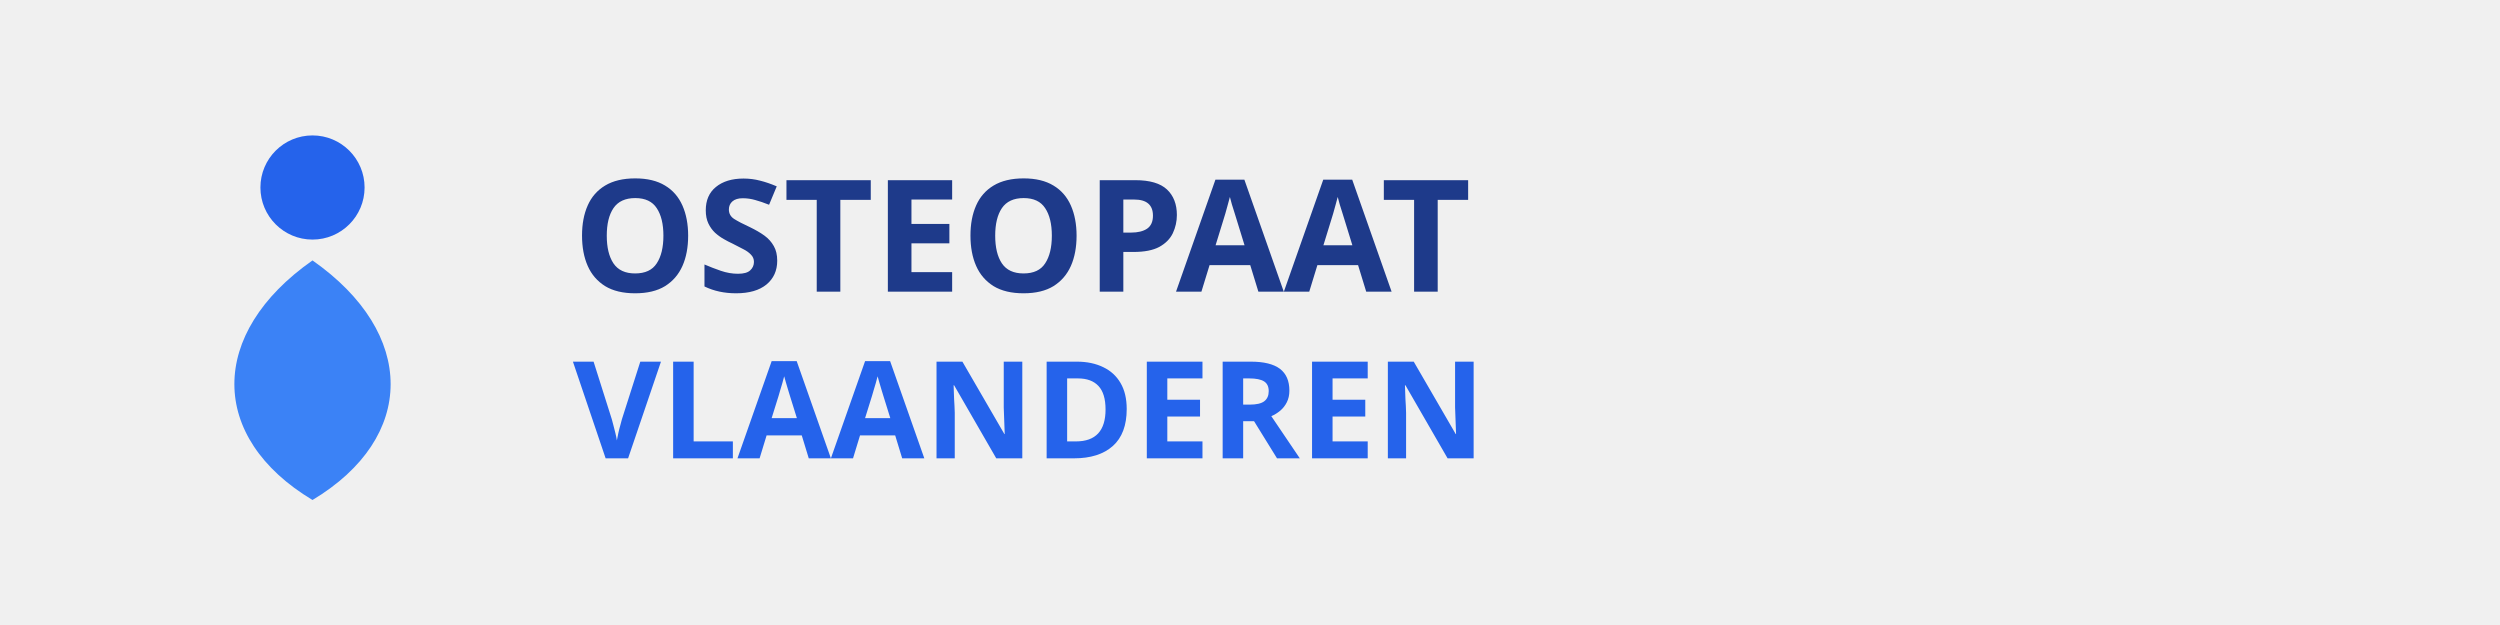
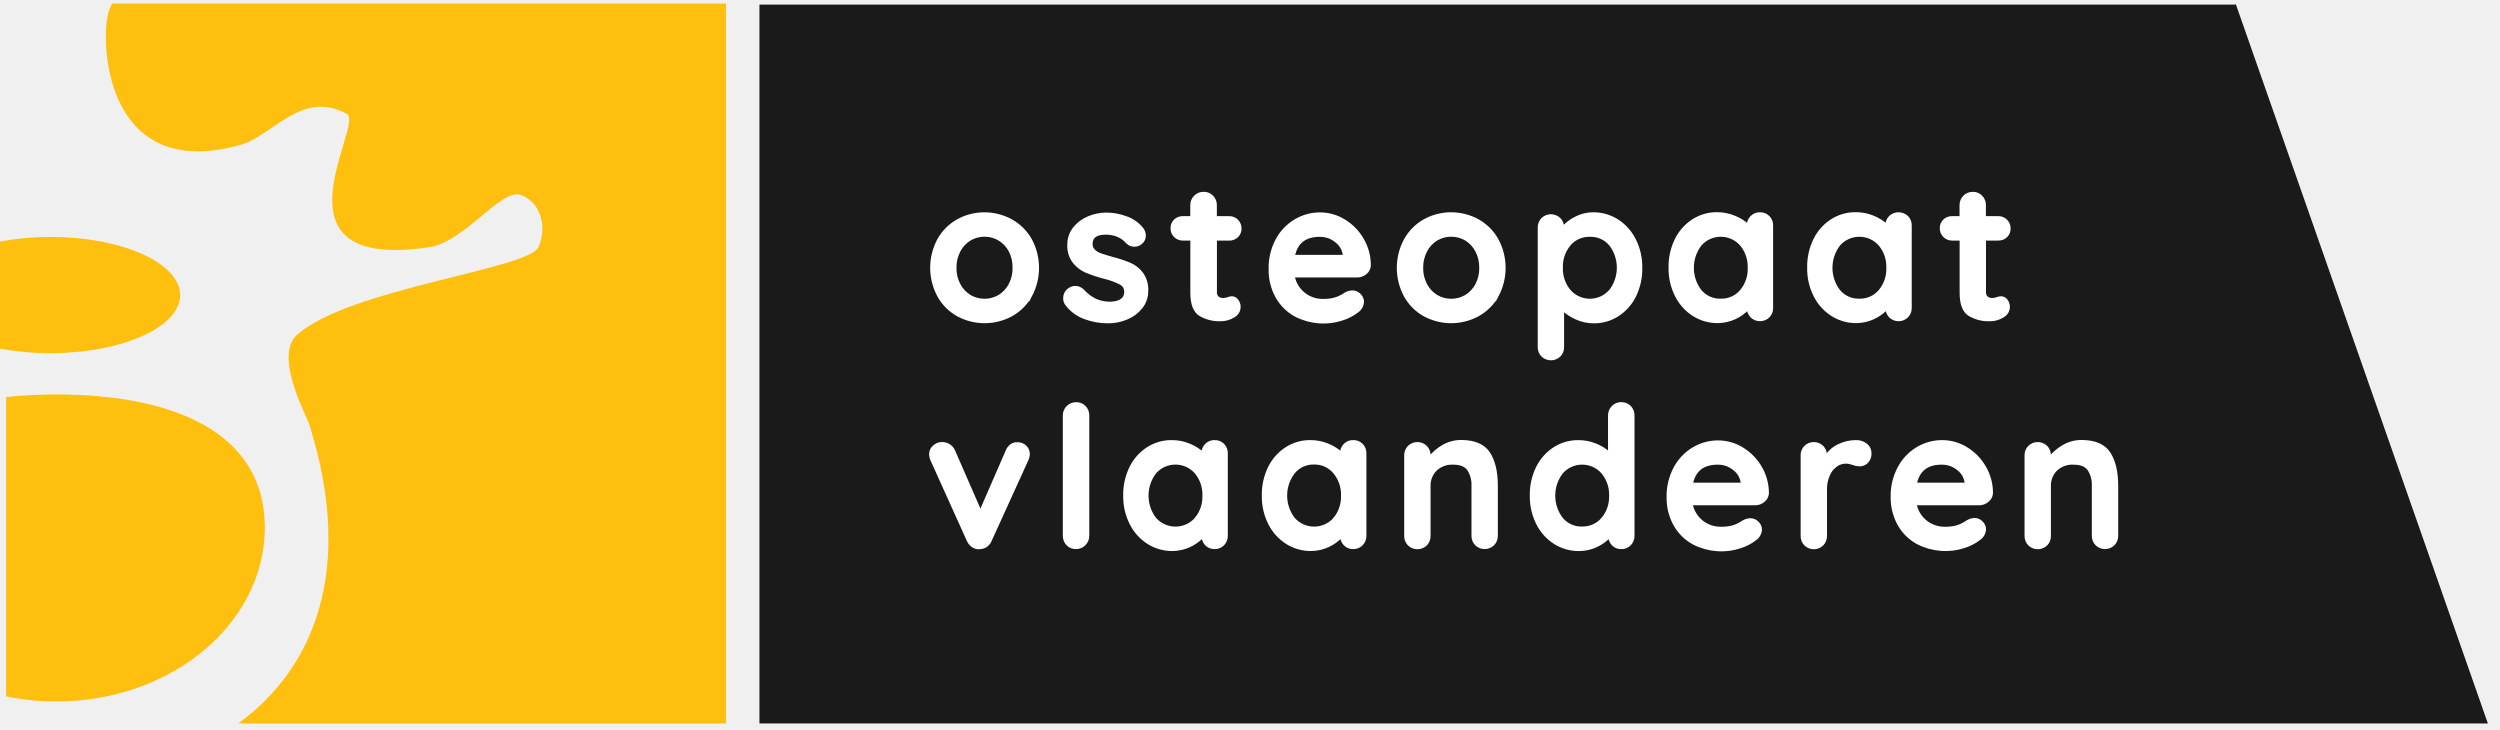
- <svg xmlns="http://www.w3.org/2000/svg" viewBox="0 0 240 60" width="100%" height="100%">
-   <g transform="translate(10, 10)">
-     <circle cx="20" cy="8" r="5" fill="#2563EB" />
-     <path d="M 20 15 C 10 22, 10 32, 20 38 C 30 32, 30 22, 20 15 Z" fill="#3B82F6" />
-   </g>
-   <text x="55" y="28" font-family="'Plus Jakarta Sans', sans-serif" font-size="15" font-weight="800" fill="#1E3A8A">OSTEOPAAT</text>
-   <text x="55" y="44" font-family="'Plus Jakarta Sans', sans-serif" font-size="13" font-weight="700" fill="#2563EB">VLAANDEREN</text>
+ <svg xmlns="http://www.w3.org/2000/svg" viewBox="0 0 823 240">
+   <path d="M0,114.78V79.5c-15.39,2.9-26.2,9.7-26.2,17.64S-15.38,111.88,0,114.78Z" style="fill:none" />
+   <path d="M0,130.71c-29.9,3.24-52.07,16-52.07,42.92S-29.89,223.05,0,229.23Z" style="fill:none" />
+   <path d="M239,1.17H36.91A14.25,14.25,0,0,0,35.5,4.89C33,16.35,35.79,60,79.37,47.64c10.36-2.93,20-18.28,34.87-10.12,5.89,3.24-27.65,52,27,43.87,12-1.79,23.79-19.72,30.37-17.17s8.56,10.75,5.62,17.17c-3.31,7.22-61.86,13.5-79.3,28.69-8,6.92,2.87,26.42,3.93,29.8,15,47.7,1.45,80.23-23.44,98.29H239Z" style="fill:#ffbf0f" />
+   <path d="M16.56,116.26c23.61,0,42.74-8.56,42.74-19.12S40.17,78,16.56,78A90.71,90.71,0,0,0,0,79.5v35.28A90.71,90.71,0,0,0,16.56,116.26Z" style="fill:#ffbf0f" />
+   <path d="M18.56,230.92c37.9,0,68.62-25.65,68.62-57.29s-30.72-43.78-68.62-43.78A152.52,152.52,0,0,0,2,130.71v98.52A81.41,81.41,0,0,0,18.56,230.92Z" style="fill:#ffbf0f" />
+   <polygon points="735.96 1.51 250.01 1.51 250.01 238.17 819.01 238.17 735.96 1.17 735.96 1.51" style="fill:#1a1a1a" />
+   <path d="M339.25,97.36a16.26,16.26,0,0,1-6.31,6.3,18.46,18.46,0,0,1-17.63,0,16.23,16.23,0,0,1-6.27-6.3A19.42,19.42,0,0,1,309,79a16.53,16.53,0,0,1,6.27-6.34,18.25,18.25,0,0,1,17.63,0A16.57,16.57,0,0,1,339.25,79a19.49,19.49,0,0,1,0,18.37Zm-6.69-14.79A9.76,9.76,0,0,0,329,78.76a9.61,9.61,0,0,0-9.79,0,9.61,9.61,0,0,0-3.52,3.81,11.69,11.69,0,0,0-1.32,5.6,11.49,11.49,0,0,0,1.32,5.57,9.66,9.66,0,0,0,3.52,3.78,9.61,9.61,0,0,0,9.79,0,9.81,9.81,0,0,0,3.52-3.78,11.6,11.6,0,0,0,1.31-5.57A11.81,11.81,0,0,0,332.56,82.57Z" style="fill:#fff;stroke:#fff;stroke-miterlimit:10" />
+   <path d="M350.51,98a3.36,3.36,0,0,1,1.66-2.82,3.43,3.43,0,0,1,1.86-.57,3.6,3.6,0,0,1,2.56,1.21,13.35,13.35,0,0,0,4,3,11.93,11.93,0,0,0,5,1q5-.2,5-3.78a3.07,3.07,0,0,0-1.7-2.82,23.91,23.91,0,0,0-5.28-1.92,46.31,46.31,0,0,1-6.05-2,10.73,10.73,0,0,1-4-3.11,8.58,8.58,0,0,1-1.7-5.6,8.47,8.47,0,0,1,1.76-5.34,11.56,11.56,0,0,1,4.61-3.52,15,15,0,0,1,6-1.25,18.62,18.62,0,0,1,6.53,1.22,11.38,11.38,0,0,1,5.12,3.58,3.57,3.57,0,0,1,.83,2.3,3,3,0,0,1-1.22,2.44,3.2,3.2,0,0,1-2,.7,3.13,3.13,0,0,1-2.31-.9,8.33,8.33,0,0,0-3-2.24,10,10,0,0,0-4.13-.83c-3.25,0-4.87,1.18-4.87,3.52a3,3,0,0,0,.9,2.27,6.07,6.07,0,0,0,2.27,1.35c.92.32,2.21.71,3.87,1.18A40.73,40.73,0,0,1,372,87a9.84,9.84,0,0,1,3.91,3.13,9,9,0,0,1,1.6,5.57,8.51,8.51,0,0,1-1.86,5.47,11.75,11.75,0,0,1-4.77,3.55,15.37,15.37,0,0,1-6,1.22,21.61,21.61,0,0,1-7.87-1.41,13.06,13.06,0,0,1-6-4.54A3.07,3.07,0,0,1,350.51,98Z" style="fill:#fff;stroke:#fff;stroke-miterlimit:10" />
+   <path d="M407.18,98.89a3.42,3.42,0,0,1-1.15,5.19,7.85,7.85,0,0,1-4.26,1.18,12.3,12.3,0,0,1-6.68-1.7q-2.73-1.69-2.73-7.2V78.7h-2.94a3.49,3.49,0,0,1-3.58-3.58,3.31,3.31,0,0,1,1-2.47,3.54,3.54,0,0,1,2.56-1h2.94v-4.1a3.79,3.79,0,0,1,1.13-2.78,3.75,3.75,0,0,1,2.78-1.12A3.59,3.59,0,0,1,399,64.78a3.87,3.87,0,0,1,1.09,2.78v4.1h4.54a3.49,3.49,0,0,1,3.58,3.58,3.3,3.3,0,0,1-1,2.47,3.54,3.54,0,0,1-2.56,1h-4.54V96a2.47,2.47,0,0,0,.7,2,2.87,2.87,0,0,0,1.92.6,5.5,5.5,0,0,0,1.41-.25,3.87,3.87,0,0,1,1.47-.32A2.13,2.13,0,0,1,407.18,98.89Z" style="fill:#fff;stroke:#fff;stroke-miterlimit:10" />
+   <path d="M449.52,89.84a4.09,4.09,0,0,1-2.69,1H425.71a9.69,9.69,0,0,0,3.52,5.92,9.82,9.82,0,0,0,6.21,2.14,13.71,13.71,0,0,0,4.09-.48,10.75,10.75,0,0,0,2.34-1l1.18-.74a5,5,0,0,1,2.18-.58,3.13,3.13,0,0,1,2.3,1,3.08,3.08,0,0,1,1,2.24,4,4,0,0,1-1.79,3.14,15.37,15.37,0,0,1-4.8,2.5,19.86,19.86,0,0,1-15.45-1.22,15.57,15.57,0,0,1-6.18-6.18,18,18,0,0,1-2.18-8.86A19.55,19.55,0,0,1,420.4,79a16.25,16.25,0,0,1,6.08-6.37,15.7,15.7,0,0,1,8.06-2.21,15,15,0,0,1,8,2.3,17.21,17.21,0,0,1,6,6.21,16.65,16.65,0,0,1,2.24,8.45A3.28,3.28,0,0,1,449.52,89.84ZM425.77,84.4h16.77V84a6.61,6.61,0,0,0-2.62-4.61,8.31,8.31,0,0,0-5.38-1.92Q427.11,77.42,425.77,84.4Z" style="fill:#fff;stroke:#fff;stroke-miterlimit:10" />
+   <path d="M492.85,97.36a16.26,16.26,0,0,1-6.31,6.3,18.46,18.46,0,0,1-17.63,0,16.23,16.23,0,0,1-6.27-6.3,19.42,19.42,0,0,1,0-18.37,16.53,16.53,0,0,1,6.27-6.34,18.25,18.25,0,0,1,17.63,0A16.57,16.57,0,0,1,492.85,79a19.49,19.49,0,0,1,0,18.37Zm-6.69-14.79a9.76,9.76,0,0,0-3.52-3.81,9.61,9.61,0,0,0-9.79,0,9.61,9.61,0,0,0-3.52,3.81,11.69,11.69,0,0,0-1.32,5.6,11.49,11.49,0,0,0,1.32,5.57,9.66,9.66,0,0,0,3.52,3.78,9.61,9.61,0,0,0,9.79,0,9.81,9.81,0,0,0,3.52-3.78,11.6,11.6,0,0,0,1.31-5.57A11.81,11.81,0,0,0,486.16,82.57Z" style="fill:#fff;stroke:#fff;stroke-miterlimit:10" />
+   <path d="M532.4,72.65A16,16,0,0,1,538.06,79a19.61,19.61,0,0,1,2.08,9.15,20.06,20.06,0,0,1-2,9.18,15.72,15.72,0,0,1-5.6,6.34,14.29,14.29,0,0,1-7.84,2.27,13.73,13.73,0,0,1-5.79-1.25,15.19,15.19,0,0,1-4.51-3v12.55a3.82,3.82,0,0,1-1.09,2.78,4,4,0,0,1-5.5,0,3.77,3.77,0,0,1-1.09-2.81V74.92a3.83,3.83,0,0,1,1.09-2.78,3.94,3.94,0,0,1,5.5,0,3.83,3.83,0,0,1,1.09,2.78v.26a13.16,13.16,0,0,1,4.29-3.36,12.23,12.23,0,0,1,5.76-1.44A14.68,14.68,0,0,1,532.4,72.65Zm-2.24,23.14a12.58,12.58,0,0,0,0-15.33,8.45,8.45,0,0,0-6.75-3,8.54,8.54,0,0,0-6.79,3A11.3,11.3,0,0,0,514,88.11a11.41,11.41,0,0,0,2.62,7.68,9,9,0,0,0,13.51,0Z" style="fill:#fff;stroke:#fff;stroke-miterlimit:10" />
+   <path d="M582.12,71.47a3.77,3.77,0,0,1,1.09,2.81v27.08a3.82,3.82,0,0,1-1.09,2.78,3.94,3.94,0,0,1-5.47,0,4,4,0,0,1-1.12-2.75,13.86,13.86,0,0,1-10,4.48,14.68,14.68,0,0,1-8-2.27,16,16,0,0,1-5.66-6.31,19.58,19.58,0,0,1-2.08-9.15,20.06,20.06,0,0,1,2-9.18,15.72,15.72,0,0,1,5.6-6.34,14.29,14.29,0,0,1,7.84-2.27A14.75,14.75,0,0,1,571,71.5a15.27,15.27,0,0,1,4.54,2.85v-.07a3.83,3.83,0,0,1,1.09-2.78,3.65,3.65,0,0,1,2.75-1.12A3.7,3.7,0,0,1,582.12,71.47Zm-8.89,24.35a11.3,11.3,0,0,0,2.62-7.65,11.41,11.41,0,0,0-2.62-7.68,9,9,0,0,0-13.51,0,12.58,12.58,0,0,0,0,15.33,8.45,8.45,0,0,0,6.75,3A8.54,8.54,0,0,0,573.23,95.82Z" style="fill:#fff;stroke:#fff;stroke-miterlimit:10" />
+   <path d="M627.75,71.47a3.77,3.77,0,0,1,1.09,2.81v27.08a3.82,3.82,0,0,1-1.09,2.78,3.94,3.94,0,0,1-5.47,0,4,4,0,0,1-1.12-2.75,13.86,13.86,0,0,1-10,4.48,14.68,14.68,0,0,1-8-2.27,16,16,0,0,1-5.66-6.31,19.58,19.58,0,0,1-2.08-9.15,20.06,20.06,0,0,1,2-9.18,15.72,15.72,0,0,1,5.6-6.34,14.29,14.29,0,0,1,7.84-2.27,14.75,14.75,0,0,1,5.76,1.12,15.27,15.27,0,0,1,4.54,2.85v-.07a3.83,3.83,0,0,1,1.09-2.78,4,4,0,0,1,5.5,0Zm-8.89,24.35a11.3,11.3,0,0,0,2.62-7.65,11.41,11.41,0,0,0-2.62-7.68,9,9,0,0,0-13.51,0,12.58,12.58,0,0,0,0,15.33,8.45,8.45,0,0,0,6.75,3A8.54,8.54,0,0,0,618.86,95.82Z" style="fill:#fff;stroke:#fff;stroke-miterlimit:10" />
+   <path d="M660.43,98.89a3.43,3.43,0,0,1-1.16,5.19,7.81,7.81,0,0,1-4.25,1.18,12.31,12.31,0,0,1-6.69-1.7q-2.72-1.69-2.72-7.2V78.7h-2.94a3.5,3.5,0,0,1-3.59-3.58,3.28,3.28,0,0,1,1-2.47,3.52,3.52,0,0,1,2.56-1h2.94v-4.1a3.83,3.83,0,0,1,3.9-3.9,3.58,3.58,0,0,1,2.69,1.12,3.83,3.83,0,0,1,1.09,2.78v4.1h4.54a3.5,3.5,0,0,1,3.59,3.58,3.27,3.27,0,0,1-1,2.47,3.52,3.52,0,0,1-2.56,1h-4.54V96a2.47,2.47,0,0,0,.7,2,2.87,2.87,0,0,0,1.92.6,5.5,5.5,0,0,0,1.41-.25,3.87,3.87,0,0,1,1.47-.32A2.15,2.15,0,0,1,660.43,98.89Z" style="fill:#fff;stroke:#fff;stroke-miterlimit:10" />
+   <path d="M337.52,147.08a3.29,3.29,0,0,1,1,2.46,5,5,0,0,1-.51,1.92l-12,26.37a4,4,0,0,1-1.31,1.73,3.61,3.61,0,0,1-1.95.7l-.58.06a3.33,3.33,0,0,1-2-.67,4.37,4.37,0,0,1-1.44-1.82l-11.91-26.37a5,5,0,0,1-.45-2.05,3.21,3.21,0,0,1,1.09-2.33,3.7,3.7,0,0,1,2.69-1.06,4.11,4.11,0,0,1,2.24.64,4,4,0,0,1,1.54,1.79l8.83,20.23,8.77-20.16a4.29,4.29,0,0,1,1.4-1.86,3,3,0,0,1,2-.58A3.56,3.56,0,0,1,337.52,147.08Z" style="fill:#fff;stroke:#fff;stroke-miterlimit:10" />
+   <path d="M356.94,179.14a3.75,3.75,0,0,1-2.78,1.12,3.59,3.59,0,0,1-2.69-1.12,3.82,3.82,0,0,1-1.09-2.78V136.8a3.83,3.83,0,0,1,3.91-3.9A3.57,3.57,0,0,1,357,134a3.83,3.83,0,0,1,1.09,2.78v39.56A3.76,3.76,0,0,1,356.94,179.14Z" style="fill:#fff;stroke:#fff;stroke-miterlimit:10" />
+   <path d="M402.61,146.47a3.81,3.81,0,0,1,1.08,2.81v27.08a3.85,3.85,0,0,1-1.08,2.78,3.69,3.69,0,0,1-2.76,1.12,3.62,3.62,0,0,1-2.72-1.09,4.06,4.06,0,0,1-1.12-2.75A13.86,13.86,0,0,1,386,180.9a14.68,14.68,0,0,1-8-2.27,16.06,16.06,0,0,1-5.66-6.31,19.58,19.58,0,0,1-2.08-9.15,20.06,20.06,0,0,1,2-9.18,15.72,15.72,0,0,1,5.6-6.34,14.29,14.29,0,0,1,7.84-2.27,14.75,14.75,0,0,1,5.76,1.12,15.15,15.15,0,0,1,4.54,2.85v-.07a3.83,3.83,0,0,1,1.09-2.78,3.66,3.66,0,0,1,2.75-1.12A3.74,3.74,0,0,1,402.61,146.47Zm-8.9,24.35a11.3,11.3,0,0,0,2.62-7.65,11.41,11.41,0,0,0-2.62-7.68,9,9,0,0,0-13.51,0,12.58,12.58,0,0,0,0,15.33,9.06,9.06,0,0,0,13.54,0Z" style="fill:#fff;stroke:#fff;stroke-miterlimit:10" />
+   <path d="M448.24,146.47a3.81,3.81,0,0,1,1.08,2.81v27.08a3.85,3.85,0,0,1-1.08,2.78,3.69,3.69,0,0,1-2.76,1.12,3.62,3.62,0,0,1-2.72-1.09,4.06,4.06,0,0,1-1.12-2.75,13.86,13.86,0,0,1-10,4.48,14.66,14.66,0,0,1-8-2.27,16,16,0,0,1-5.67-6.31,19.58,19.58,0,0,1-2.08-9.15,20.06,20.06,0,0,1,2-9.18,15.8,15.8,0,0,1,5.6-6.34,14.29,14.29,0,0,1,7.84-2.27,14.75,14.75,0,0,1,5.76,1.12,15.15,15.15,0,0,1,4.54,2.85v-.07a3.87,3.87,0,0,1,1.09-2.78,3.66,3.66,0,0,1,2.75-1.12A3.74,3.74,0,0,1,448.24,146.47Zm-8.9,24.35a11.3,11.3,0,0,0,2.62-7.65,11.41,11.41,0,0,0-2.62-7.68,8.5,8.5,0,0,0-6.78-3.07,8.41,8.41,0,0,0-6.72,3.07,12.56,12.56,0,0,0,0,15.33,9.06,9.06,0,0,0,13.54,0Z" style="fill:#fff;stroke:#fff;stroke-miterlimit:10" />
+   <path d="M490.09,149.25q2.51,3.87,2.5,10.72v16.39a3.86,3.86,0,0,1-1.09,2.78,3.95,3.95,0,0,1-5.51,0,3.85,3.85,0,0,1-1.08-2.78V160a9.21,9.21,0,0,0-1.47-5.53c-1-1.35-2.67-2-5.06-2a7.81,7.81,0,0,0-5.82,2.14,7.4,7.4,0,0,0-2.12,5.41v16.39a3.85,3.85,0,0,1-1.08,2.78,3.95,3.95,0,0,1-5.51,0,3.86,3.86,0,0,1-1.09-2.78V149.92a3.87,3.87,0,0,1,1.09-2.78,3.95,3.95,0,0,1,5.51,0,3.86,3.86,0,0,1,1.08,2.78V151a15.74,15.74,0,0,1,4.51-4,11.81,11.81,0,0,1,6.12-1.66Q487.6,145.38,490.09,149.25Z" style="fill:#fff;stroke:#fff;stroke-miterlimit:10" />
+   <path d="M536.49,134a3.81,3.81,0,0,1,1.09,2.81v39.56a3.86,3.86,0,0,1-1.09,2.78,3.66,3.66,0,0,1-2.75,1.12,3.6,3.6,0,0,1-2.72-1.09,4,4,0,0,1-1.12-2.75,13.25,13.25,0,0,1-4.32,3.17,13.1,13.1,0,0,1-5.73,1.31,14.68,14.68,0,0,1-8-2.27,15.91,15.91,0,0,1-5.66-6.31,19.58,19.58,0,0,1-2.08-9.15,20.18,20.18,0,0,1,2-9.18,15.87,15.87,0,0,1,5.6-6.34,14.32,14.32,0,0,1,7.84-2.27,14.75,14.75,0,0,1,5.76,1.12,15.2,15.2,0,0,1,4.55,2.85V136.8A3.83,3.83,0,0,1,531,134a3.65,3.65,0,0,1,2.75-1.12A3.72,3.72,0,0,1,536.49,134Zm-8.9,36.83a11.3,11.3,0,0,0,2.63-7.65,11.42,11.42,0,0,0-2.63-7.68,9,9,0,0,0-13.5,0,12.58,12.58,0,0,0,0,15.33,8.45,8.45,0,0,0,6.75,3A8.53,8.53,0,0,0,527.59,170.82Z" style="fill:#fff;stroke:#fff;stroke-miterlimit:10" />
+   <path d="M580.52,164.84a4.07,4.07,0,0,1-2.69,1H556.71a9.73,9.73,0,0,0,3.52,5.92,9.86,9.86,0,0,0,6.21,2.14,13.78,13.78,0,0,0,4.1-.48,10.64,10.64,0,0,0,2.33-1l1.19-.74a4.9,4.9,0,0,1,2.17-.58,3.15,3.15,0,0,1,2.31,1,3.08,3.08,0,0,1,1,2.24,4,4,0,0,1-1.8,3.14,15.42,15.42,0,0,1-4.79,2.5,19.88,19.88,0,0,1-15.46-1.22,15.57,15.57,0,0,1-6.18-6.18,18,18,0,0,1-2.17-8.86,19.55,19.55,0,0,1,2.3-9.66,16.31,16.31,0,0,1,6.08-6.37,15.76,15.76,0,0,1,8.07-2.21,15,15,0,0,1,8,2.3,17.32,17.32,0,0,1,6,6.21,16.75,16.75,0,0,1,2.24,8.45A3.32,3.32,0,0,1,580.52,164.84Zm-23.74-5.44h16.77V159a6.66,6.66,0,0,0-2.63-4.61,8.3,8.3,0,0,0-5.37-1.92Q558.13,152.42,556.78,159.4Z" style="fill:#fff;stroke:#fff;stroke-miterlimit:10" />
+   <path d="M614.28,146.47a3.25,3.25,0,0,1,1.31,2.56,4,4,0,0,1-1,3,3.35,3.35,0,0,1-2.43,1,6.38,6.38,0,0,1-2.18-.45l-.86-.26a5.17,5.17,0,0,0-1.44-.19,5.69,5.69,0,0,0-3.2,1,7.46,7.46,0,0,0-2.53,3.11,11.46,11.46,0,0,0-1,5v15.17a3.86,3.86,0,0,1-1.09,2.78,3.95,3.95,0,0,1-5.51,0,3.85,3.85,0,0,1-1.08-2.78V149.92a3.86,3.86,0,0,1,1.08-2.78,3.95,3.95,0,0,1,5.51,0,3.87,3.87,0,0,1,1.09,2.78v.84a9.61,9.61,0,0,1,4.22-4,13,13,0,0,1,5.89-1.38A4.86,4.86,0,0,1,614.28,146.47Z" style="fill:#fff;stroke:#fff;stroke-miterlimit:10" />
+   <path d="M654.25,164.84a4.09,4.09,0,0,1-2.69,1H630.44a9.69,9.69,0,0,0,3.52,5.92,9.82,9.82,0,0,0,6.21,2.14,13.71,13.71,0,0,0,4.09-.48,10.54,10.54,0,0,0,2.34-1l1.18-.74A5,5,0,0,1,650,171a3.13,3.13,0,0,1,2.3,1,3,3,0,0,1,1,2.24,4,4,0,0,1-1.79,3.14,15.37,15.37,0,0,1-4.8,2.5,19.86,19.86,0,0,1-15.45-1.22,15.57,15.57,0,0,1-6.18-6.18,18,18,0,0,1-2.18-8.86,19.55,19.55,0,0,1,2.31-9.66,16.25,16.25,0,0,1,6.08-6.37,15.73,15.73,0,0,1,8.06-2.21,15,15,0,0,1,8,2.3,17.21,17.21,0,0,1,6,6.21,16.65,16.65,0,0,1,2.24,8.45A3.28,3.28,0,0,1,654.25,164.84ZM630.5,159.4h16.77V159a6.61,6.61,0,0,0-2.62-4.61,8.31,8.31,0,0,0-5.38-1.92Q631.85,152.42,630.5,159.4Z" style="fill:#fff;stroke:#fff;stroke-miterlimit:10" />
+   <path d="M694.31,149.25q2.51,3.87,2.5,10.72v16.39a3.82,3.82,0,0,1-1.09,2.78,3.94,3.94,0,0,1-5.5,0,3.82,3.82,0,0,1-1.09-2.78V160a9.21,9.21,0,0,0-1.47-5.53c-1-1.35-2.67-2-5.06-2a7.81,7.81,0,0,0-5.82,2.14,7.4,7.4,0,0,0-2.12,5.41v16.39a3.85,3.85,0,0,1-1.08,2.78,3.95,3.95,0,0,1-5.51,0,3.86,3.86,0,0,1-1.09-2.78V149.92a3.87,3.87,0,0,1,1.09-2.78,3.95,3.95,0,0,1,5.51,0,3.86,3.86,0,0,1,1.08,2.78V151a15.65,15.65,0,0,1,4.52-4,11.75,11.75,0,0,1,6.11-1.66Q691.82,145.38,694.31,149.25Z" style="fill:#fff;stroke:#fff;stroke-miterlimit:10" />
</svg>
